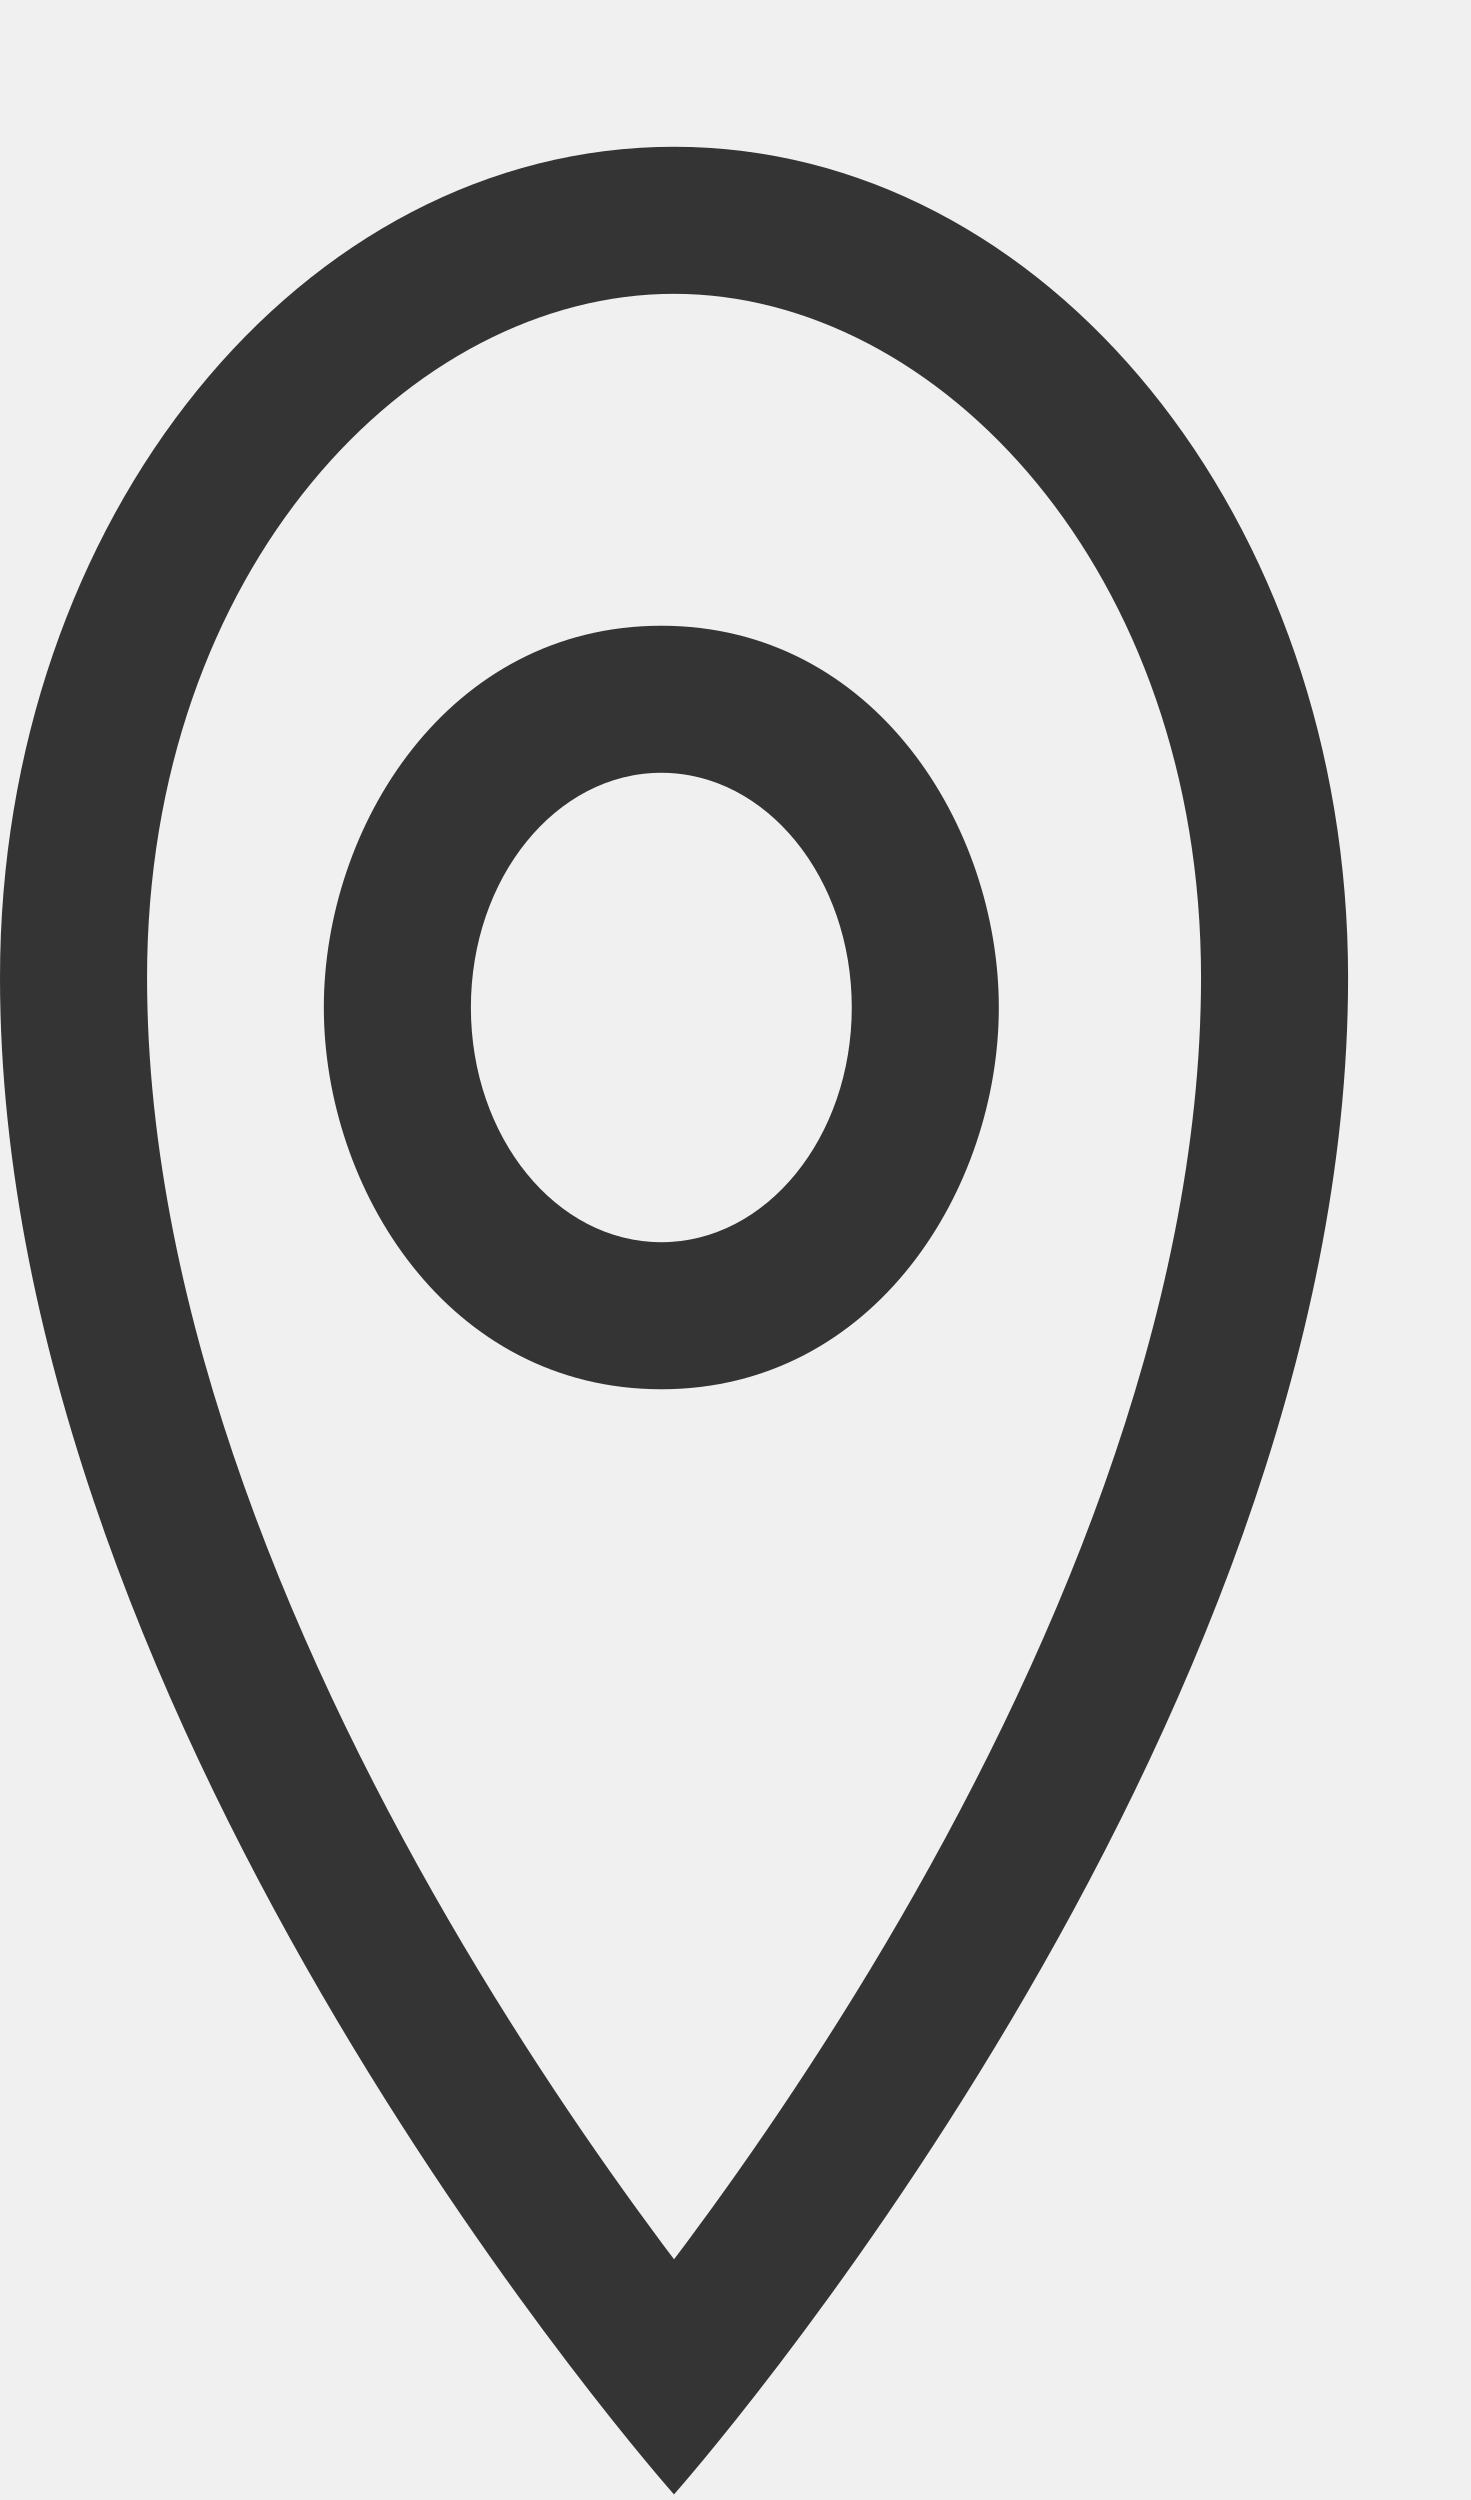
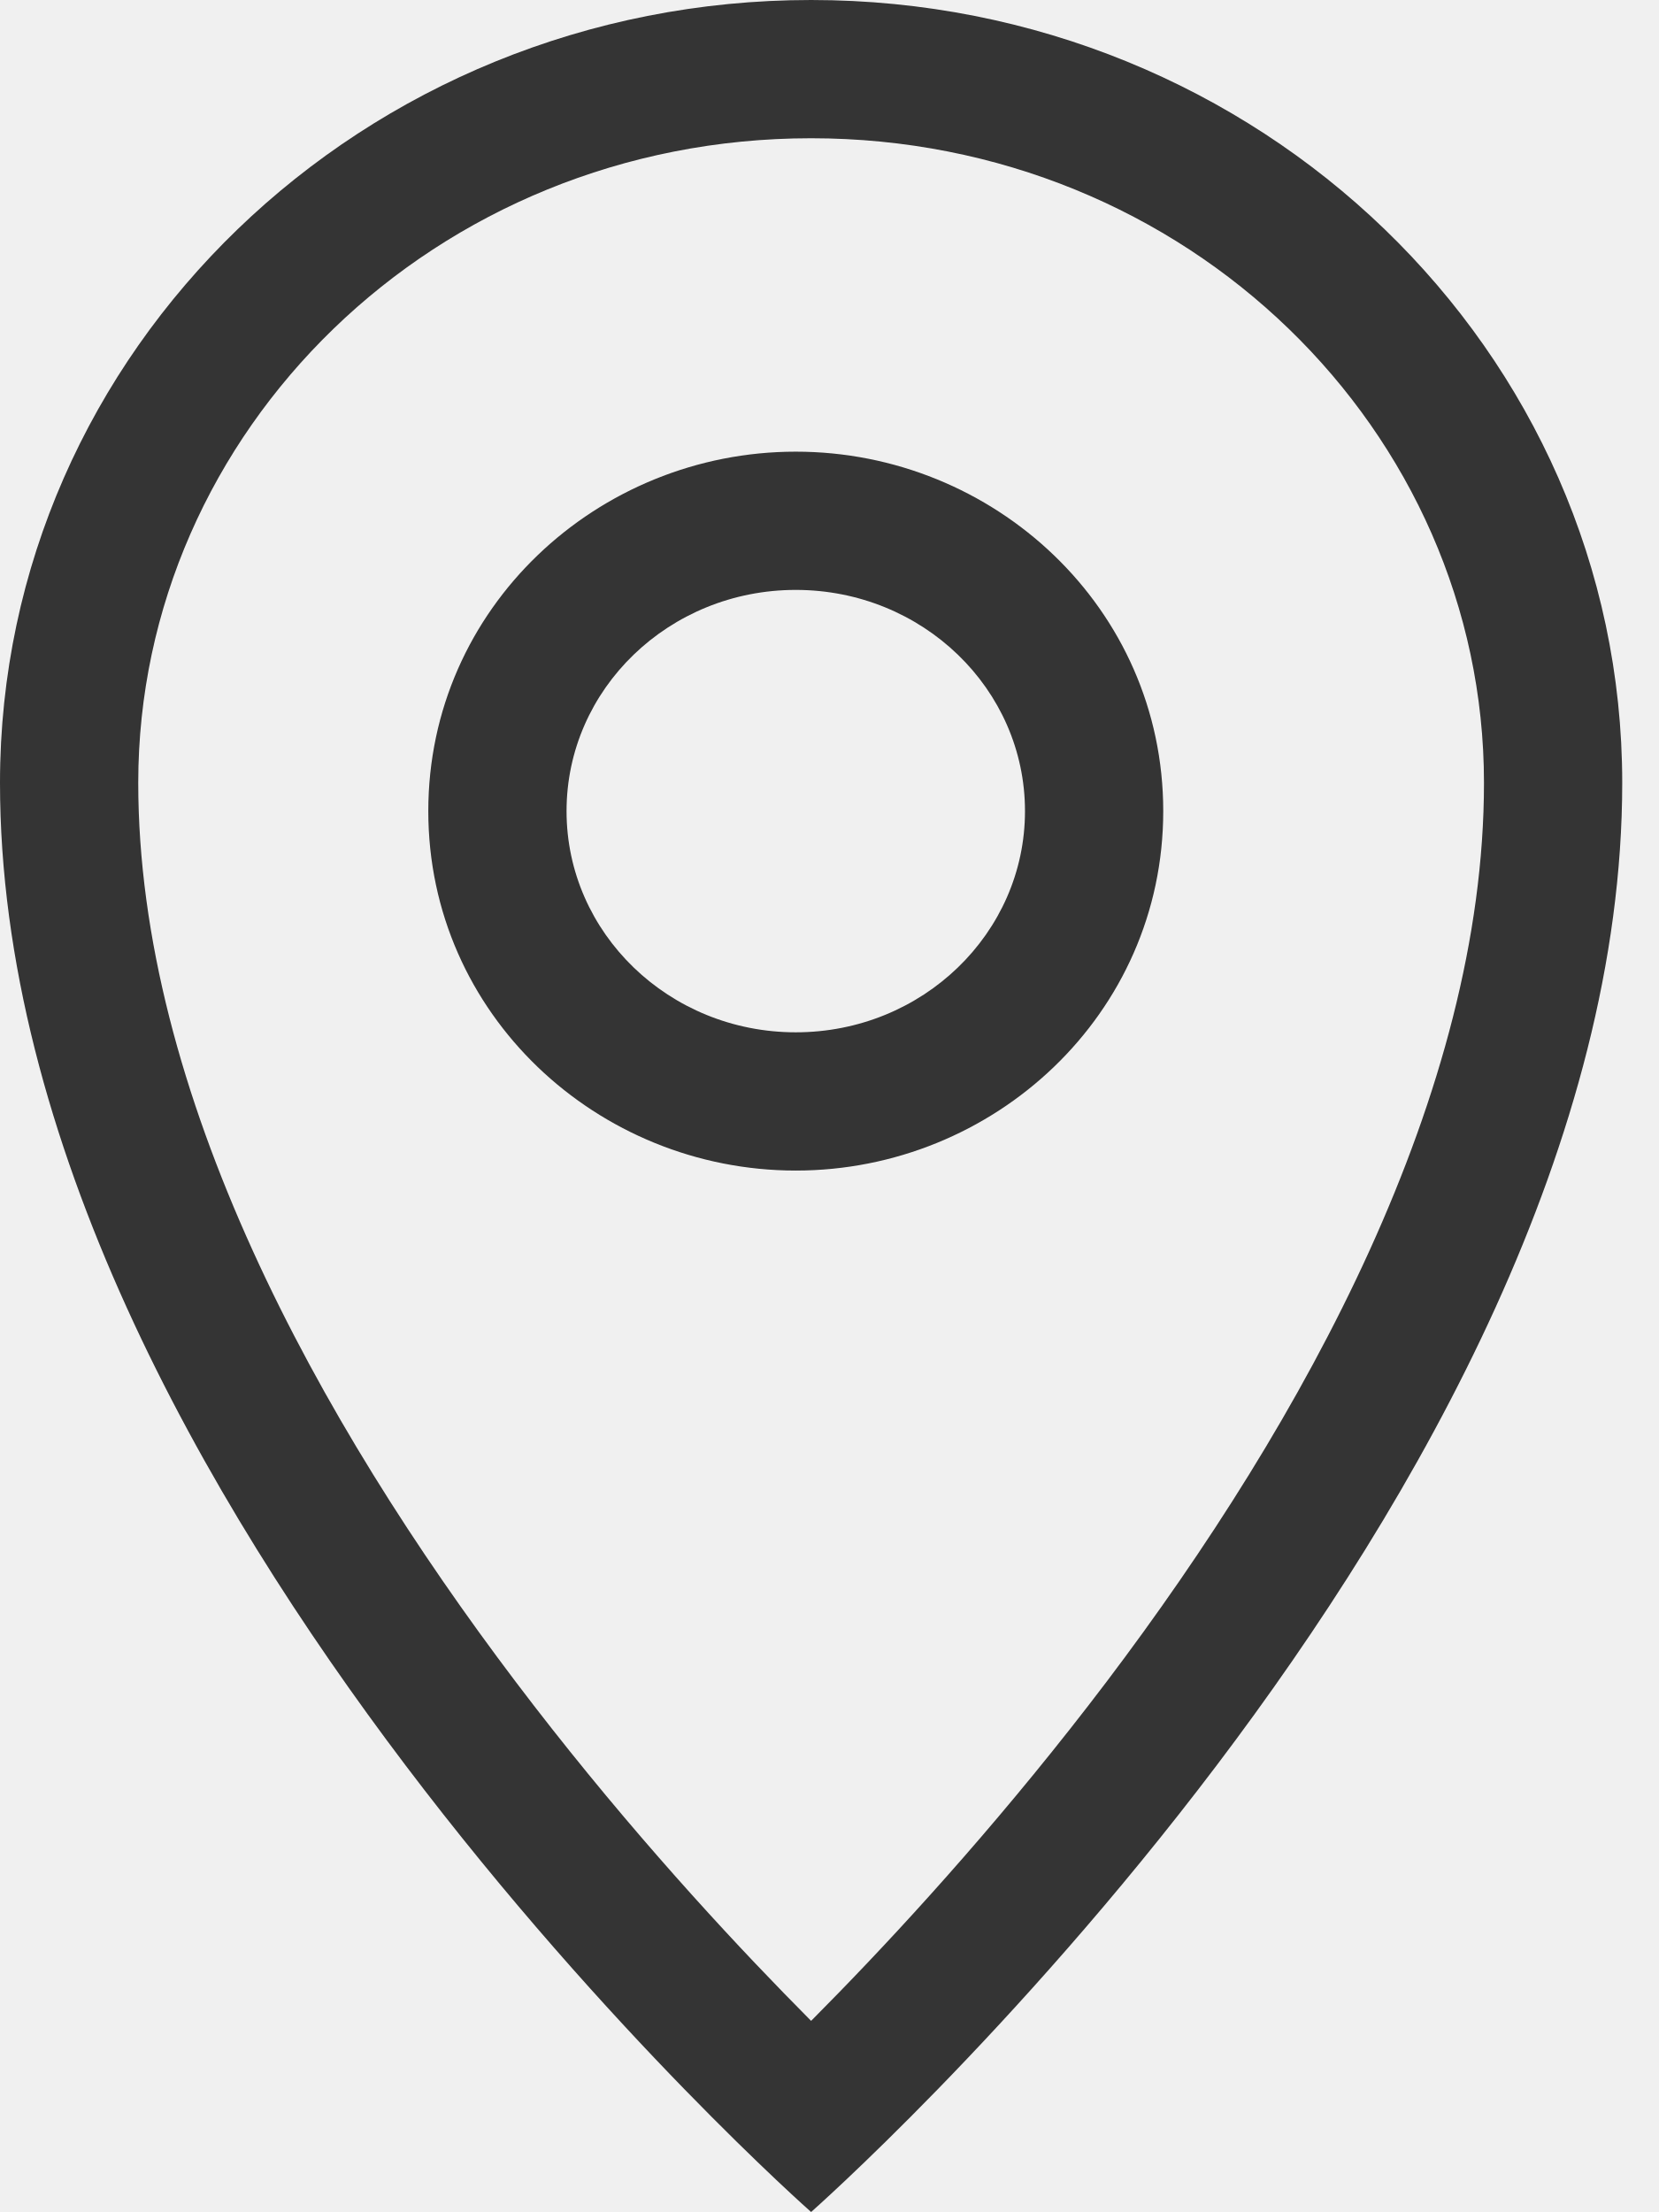
- <svg xmlns="http://www.w3.org/2000/svg" width="10" height="17" viewBox="0 0 10 17" fill="none">
+ <svg xmlns="http://www.w3.org/2000/svg" width="12" height="16" viewBox="0 0 12 16" fill="none">
  <mask id="path-1-inside-1" fill="white">
-     <path fill-rule="evenodd" clip-rule="evenodd" d="M4.583 16.962C4.583 16.962 9.167 11.804 9.167 6.647C9.167 3.527 7.115 0.998 4.583 0.998C2.052 0.998 0 3.527 0 6.647C0 11.804 4.583 16.962 4.583 16.962ZM4.497 8.447C5.212 8.447 5.792 7.733 5.792 6.851C5.792 5.969 5.212 5.255 4.497 5.255C3.781 5.255 3.202 5.969 3.202 6.851C3.202 7.733 3.781 8.447 4.497 8.447Z" />
+     <path fill-rule="evenodd" clip-rule="evenodd" d="M5.867 16C5.867 16 11.734 10.831 11.734 5.662C11.734 2.535 9.107 0 5.867 0C2.627 0 0 2.535 0 5.662C0 10.831 5.867 16 5.867 16ZM5.756 7.467C6.672 7.467 7.414 6.75 7.414 5.867C7.414 4.983 6.672 4.267 5.756 4.267C4.84 4.267 4.098 4.983 4.098 5.867C4.098 6.75 4.84 7.467 5.756 7.467Z" />
  </mask>
-   <path d="M4.583 16.962L3.836 17.626L4.583 18.467L5.331 17.626L4.583 16.962ZM8.167 6.647C8.167 8.957 7.128 11.349 6.015 13.229C5.466 14.155 4.916 14.928 4.504 15.469C4.298 15.739 4.128 15.95 4.011 16.092C3.952 16.162 3.906 16.216 3.877 16.25C3.862 16.268 3.851 16.28 3.844 16.288C3.84 16.292 3.838 16.295 3.837 16.297C3.836 16.297 3.836 16.298 3.835 16.298C3.835 16.298 3.835 16.298 3.835 16.298C3.835 16.298 3.836 16.298 3.836 16.298C3.836 16.298 3.836 16.297 4.583 16.962C5.331 17.626 5.331 17.626 5.331 17.625C5.331 17.625 5.332 17.625 5.332 17.625C5.332 17.625 5.332 17.624 5.333 17.623C5.334 17.622 5.335 17.621 5.337 17.619C5.34 17.616 5.344 17.611 5.349 17.605C5.36 17.593 5.374 17.576 5.393 17.555C5.43 17.511 5.483 17.449 5.55 17.368C5.683 17.208 5.871 16.975 6.095 16.681C6.542 16.094 7.138 15.255 7.735 14.248C8.913 12.259 10.167 9.493 10.167 6.647H8.167ZM4.583 1.998C6.377 1.998 8.167 3.874 8.167 6.647H10.167C10.167 3.18 7.852 -0.002 4.583 -0.002V1.998ZM1 6.647C1 3.874 2.789 1.998 4.583 1.998V-0.002C1.315 -0.002 -1 3.18 -1 6.647H1ZM4.583 16.962C5.331 16.297 5.331 16.298 5.331 16.298C5.331 16.298 5.331 16.298 5.331 16.298C5.331 16.298 5.331 16.298 5.331 16.298C5.331 16.298 5.331 16.297 5.33 16.297C5.329 16.295 5.326 16.292 5.323 16.288C5.316 16.28 5.305 16.268 5.29 16.25C5.26 16.216 5.215 16.162 5.156 16.092C5.039 15.95 4.868 15.739 4.663 15.469C4.251 14.928 3.701 14.155 3.152 13.229C2.038 11.349 1 8.957 1 6.647H-1C-1 9.493 0.253 12.259 1.431 14.248C2.028 15.255 2.624 16.094 3.072 16.681C3.296 16.975 3.483 17.208 3.617 17.368C3.683 17.449 3.736 17.511 3.774 17.555C3.792 17.576 3.807 17.593 3.817 17.605C3.823 17.611 3.827 17.616 3.83 17.619C3.831 17.621 3.833 17.622 3.834 17.623C3.834 17.624 3.835 17.625 3.835 17.625C3.835 17.625 3.835 17.625 3.835 17.625C3.836 17.626 3.836 17.626 4.583 16.962ZM4.792 6.851C4.792 7.077 4.717 7.25 4.636 7.35C4.557 7.447 4.502 7.447 4.497 7.447V9.447C5.95 9.447 6.792 8.08 6.792 6.851H4.792ZM4.497 6.255C4.502 6.255 4.557 6.255 4.636 6.352C4.717 6.452 4.792 6.625 4.792 6.851H6.792C6.792 5.623 5.95 4.255 4.497 4.255V6.255ZM4.202 6.851C4.202 6.625 4.277 6.452 4.357 6.352C4.437 6.255 4.492 6.255 4.497 6.255V4.255C3.044 4.255 2.202 5.623 2.202 6.851H4.202ZM4.497 7.447C4.492 7.447 4.437 7.447 4.357 7.35C4.277 7.25 4.202 7.077 4.202 6.851H2.202C2.202 8.08 3.044 9.447 4.497 9.447V7.447Z" fill="#343434" mask="url(#path-1-inside-1)" />
+   <path d="M5.867 16L5.206 16.75L5.867 17.333L6.528 16.75L5.867 16ZM10.734 5.662C10.734 7.907 9.438 10.269 8.003 12.166C7.3 13.094 6.596 13.87 6.067 14.414C5.803 14.686 5.584 14.898 5.433 15.041C5.357 15.112 5.298 15.166 5.26 15.201C5.24 15.219 5.226 15.232 5.217 15.24C5.212 15.244 5.209 15.247 5.207 15.248C5.206 15.249 5.206 15.25 5.205 15.25C5.205 15.25 5.205 15.25 5.205 15.25C5.205 15.25 5.205 15.25 5.206 15.25C5.206 15.25 5.206 15.25 5.867 16C6.528 16.75 6.528 16.75 6.528 16.75C6.529 16.75 6.529 16.75 6.529 16.749C6.529 16.749 6.53 16.749 6.531 16.748C6.532 16.747 6.533 16.746 6.535 16.744C6.539 16.741 6.544 16.736 6.551 16.73C6.564 16.718 6.582 16.702 6.606 16.68C6.653 16.637 6.721 16.575 6.805 16.495C6.975 16.335 7.214 16.103 7.5 15.809C8.071 15.222 8.833 14.383 9.598 13.373C11.096 11.392 12.734 8.586 12.734 5.662H10.734ZM5.867 1C8.589 1 10.734 3.12 10.734 5.662H12.734C12.734 1.949 9.625 -1 5.867 -1V1ZM1 5.662C1 3.12 3.145 1 5.867 1V-1C2.108 -1 -1 1.949 -1 5.662H1ZM5.867 16C6.528 15.25 6.528 15.25 6.528 15.25C6.528 15.25 6.528 15.25 6.528 15.25C6.529 15.25 6.529 15.25 6.528 15.25C6.528 15.25 6.528 15.249 6.527 15.248C6.525 15.247 6.522 15.244 6.517 15.24C6.508 15.232 6.494 15.219 6.474 15.201C6.436 15.166 6.377 15.112 6.301 15.041C6.15 14.898 5.931 14.686 5.667 14.414C5.138 13.87 4.433 13.094 3.731 12.166C2.296 10.269 1 7.907 1 5.662H-1C-1 8.586 0.638 11.392 2.136 13.373C2.9 14.383 3.663 15.222 4.233 15.809C4.519 16.103 4.759 16.335 4.928 16.495C5.013 16.575 5.081 16.637 5.128 16.68C5.151 16.702 5.17 16.718 5.183 16.73C5.19 16.736 5.195 16.741 5.199 16.744C5.201 16.746 5.202 16.747 5.203 16.748C5.204 16.749 5.204 16.749 5.205 16.749C5.205 16.75 5.205 16.75 5.205 16.75C5.206 16.75 5.206 16.75 5.867 16ZM6.414 5.867C6.414 6.165 6.153 6.467 5.756 6.467V8.467C7.19 8.467 8.414 7.336 8.414 5.867H6.414ZM5.756 5.267C6.153 5.267 6.414 5.569 6.414 5.867H8.414C8.414 4.397 7.19 3.267 5.756 3.267V5.267ZM5.098 5.867C5.098 5.569 5.359 5.267 5.756 5.267V3.267C4.322 3.267 3.098 4.397 3.098 5.867H5.098ZM5.756 6.467C5.359 6.467 5.098 6.165 5.098 5.867H3.098C3.098 7.336 4.322 8.467 5.756 8.467V6.467Z" fill="#343434" mask="url(#path-1-inside-1)" />
</svg>
